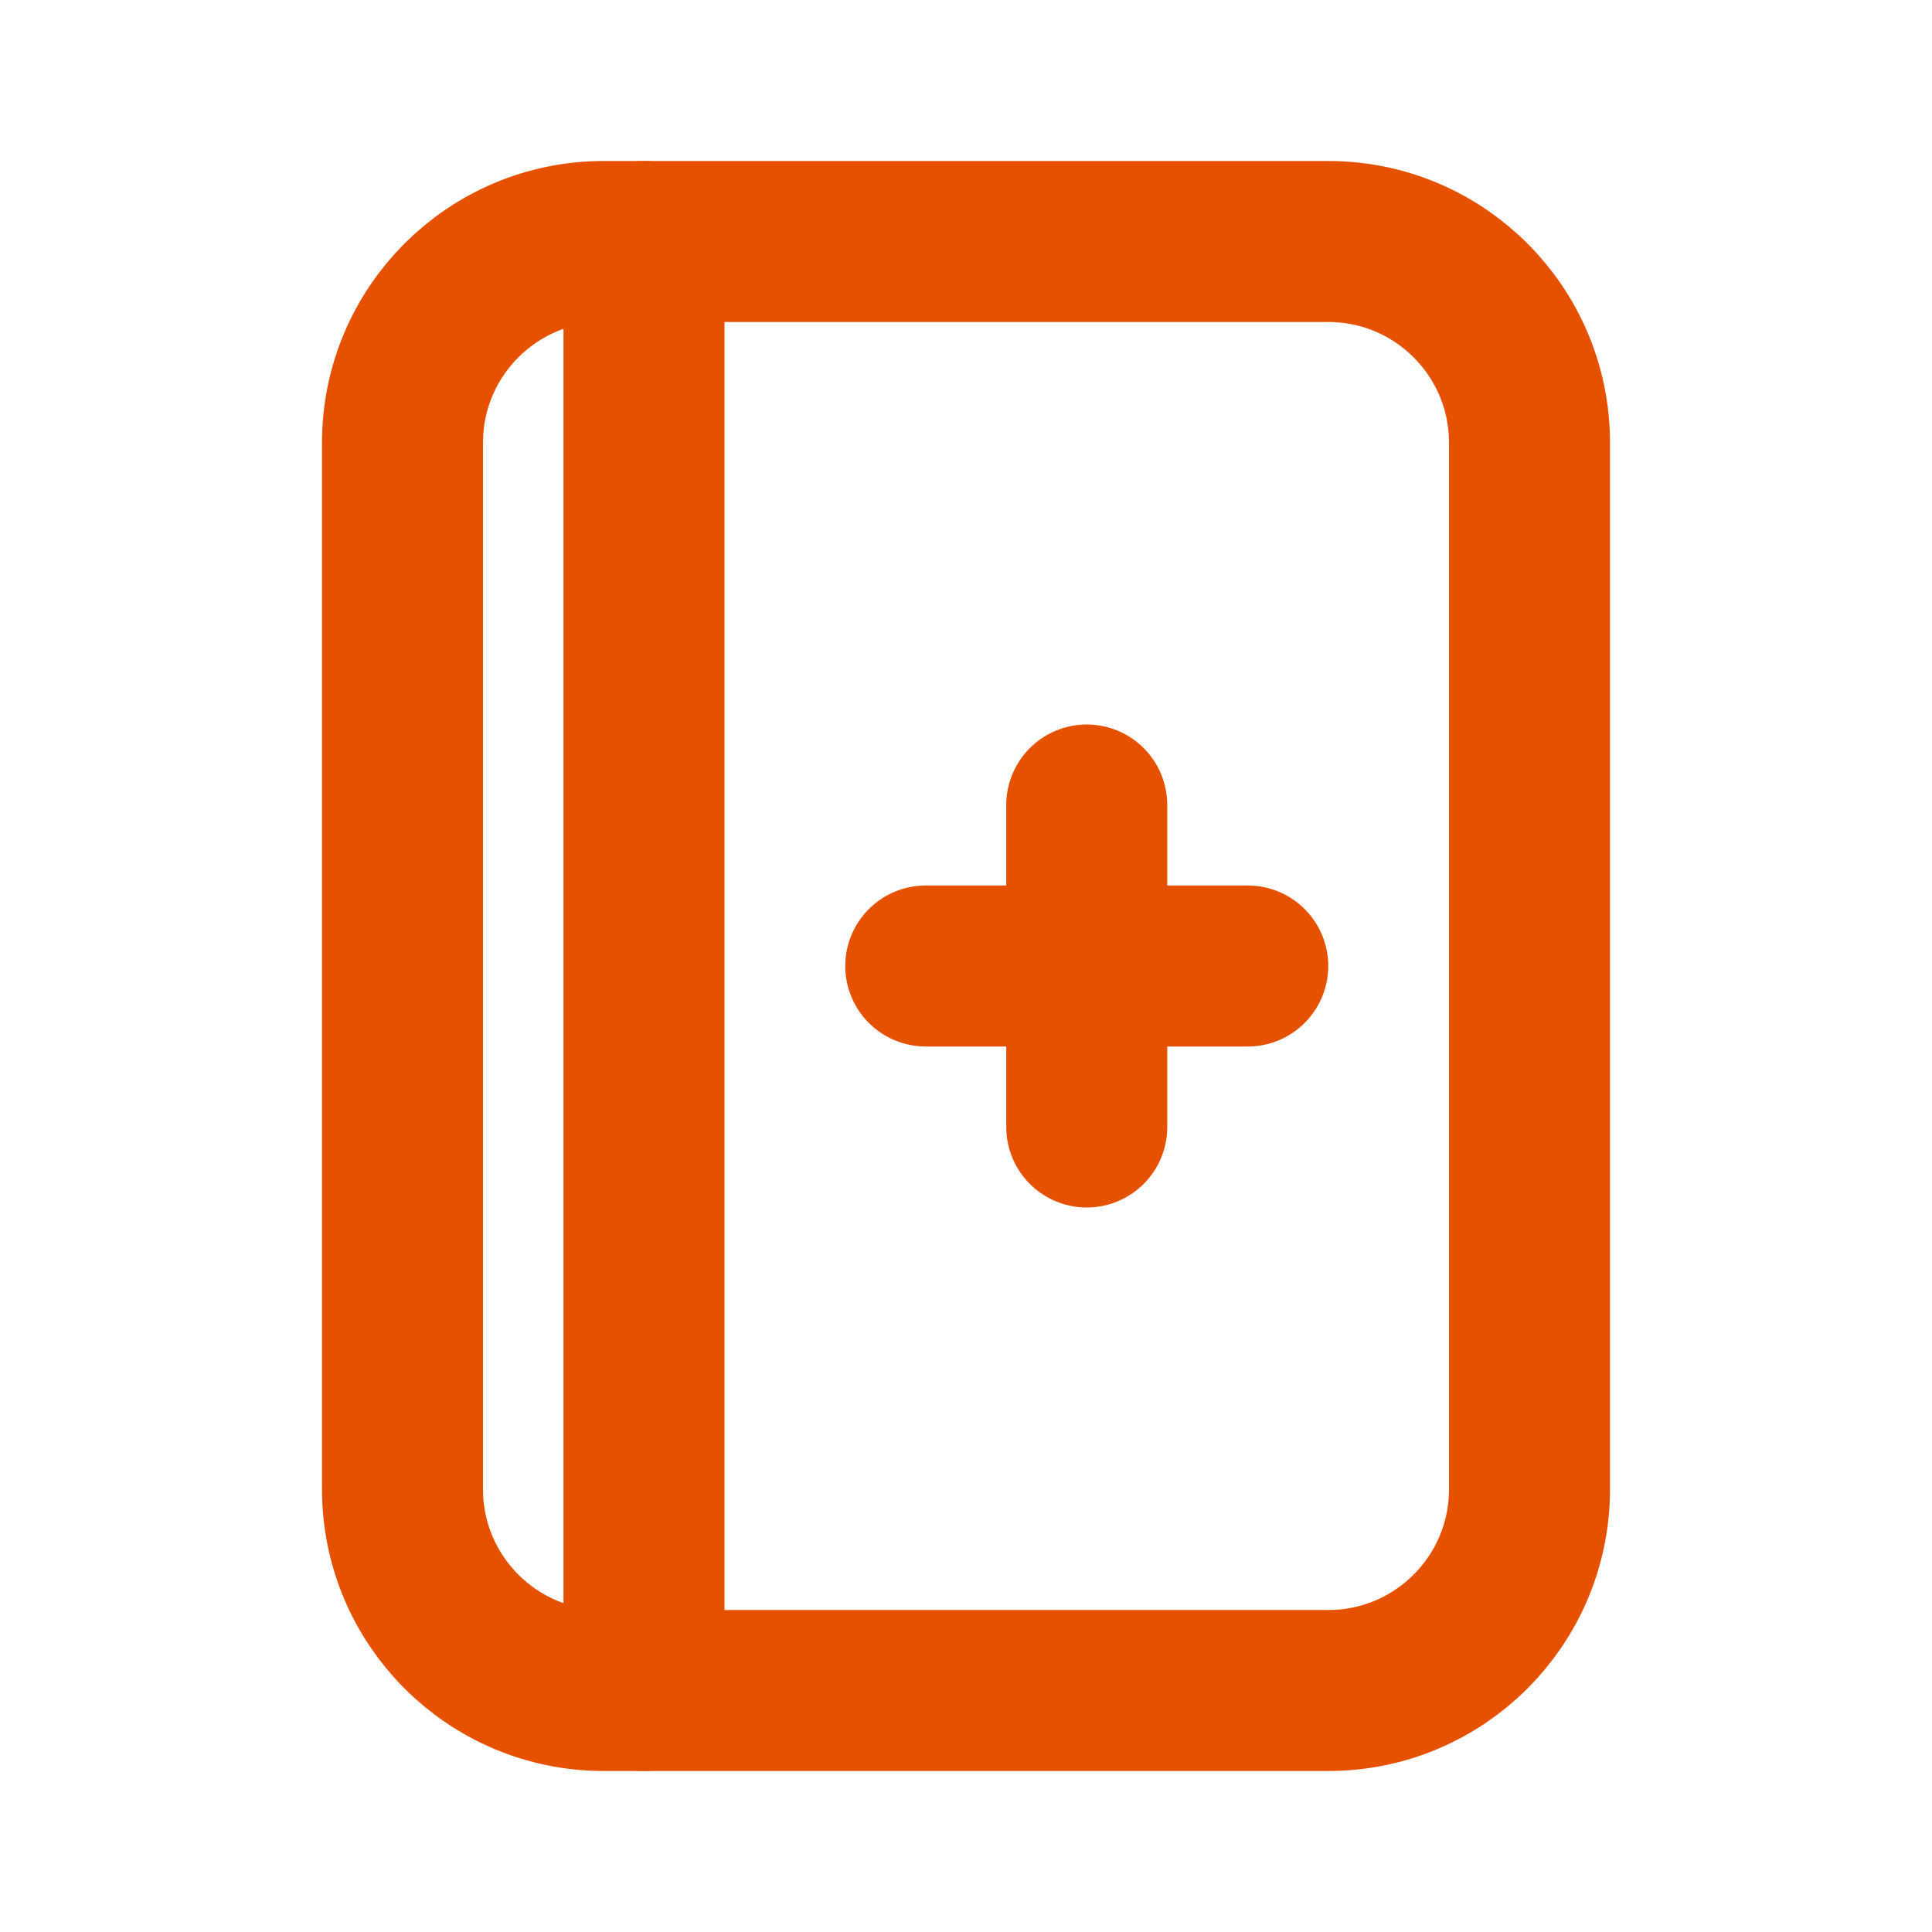
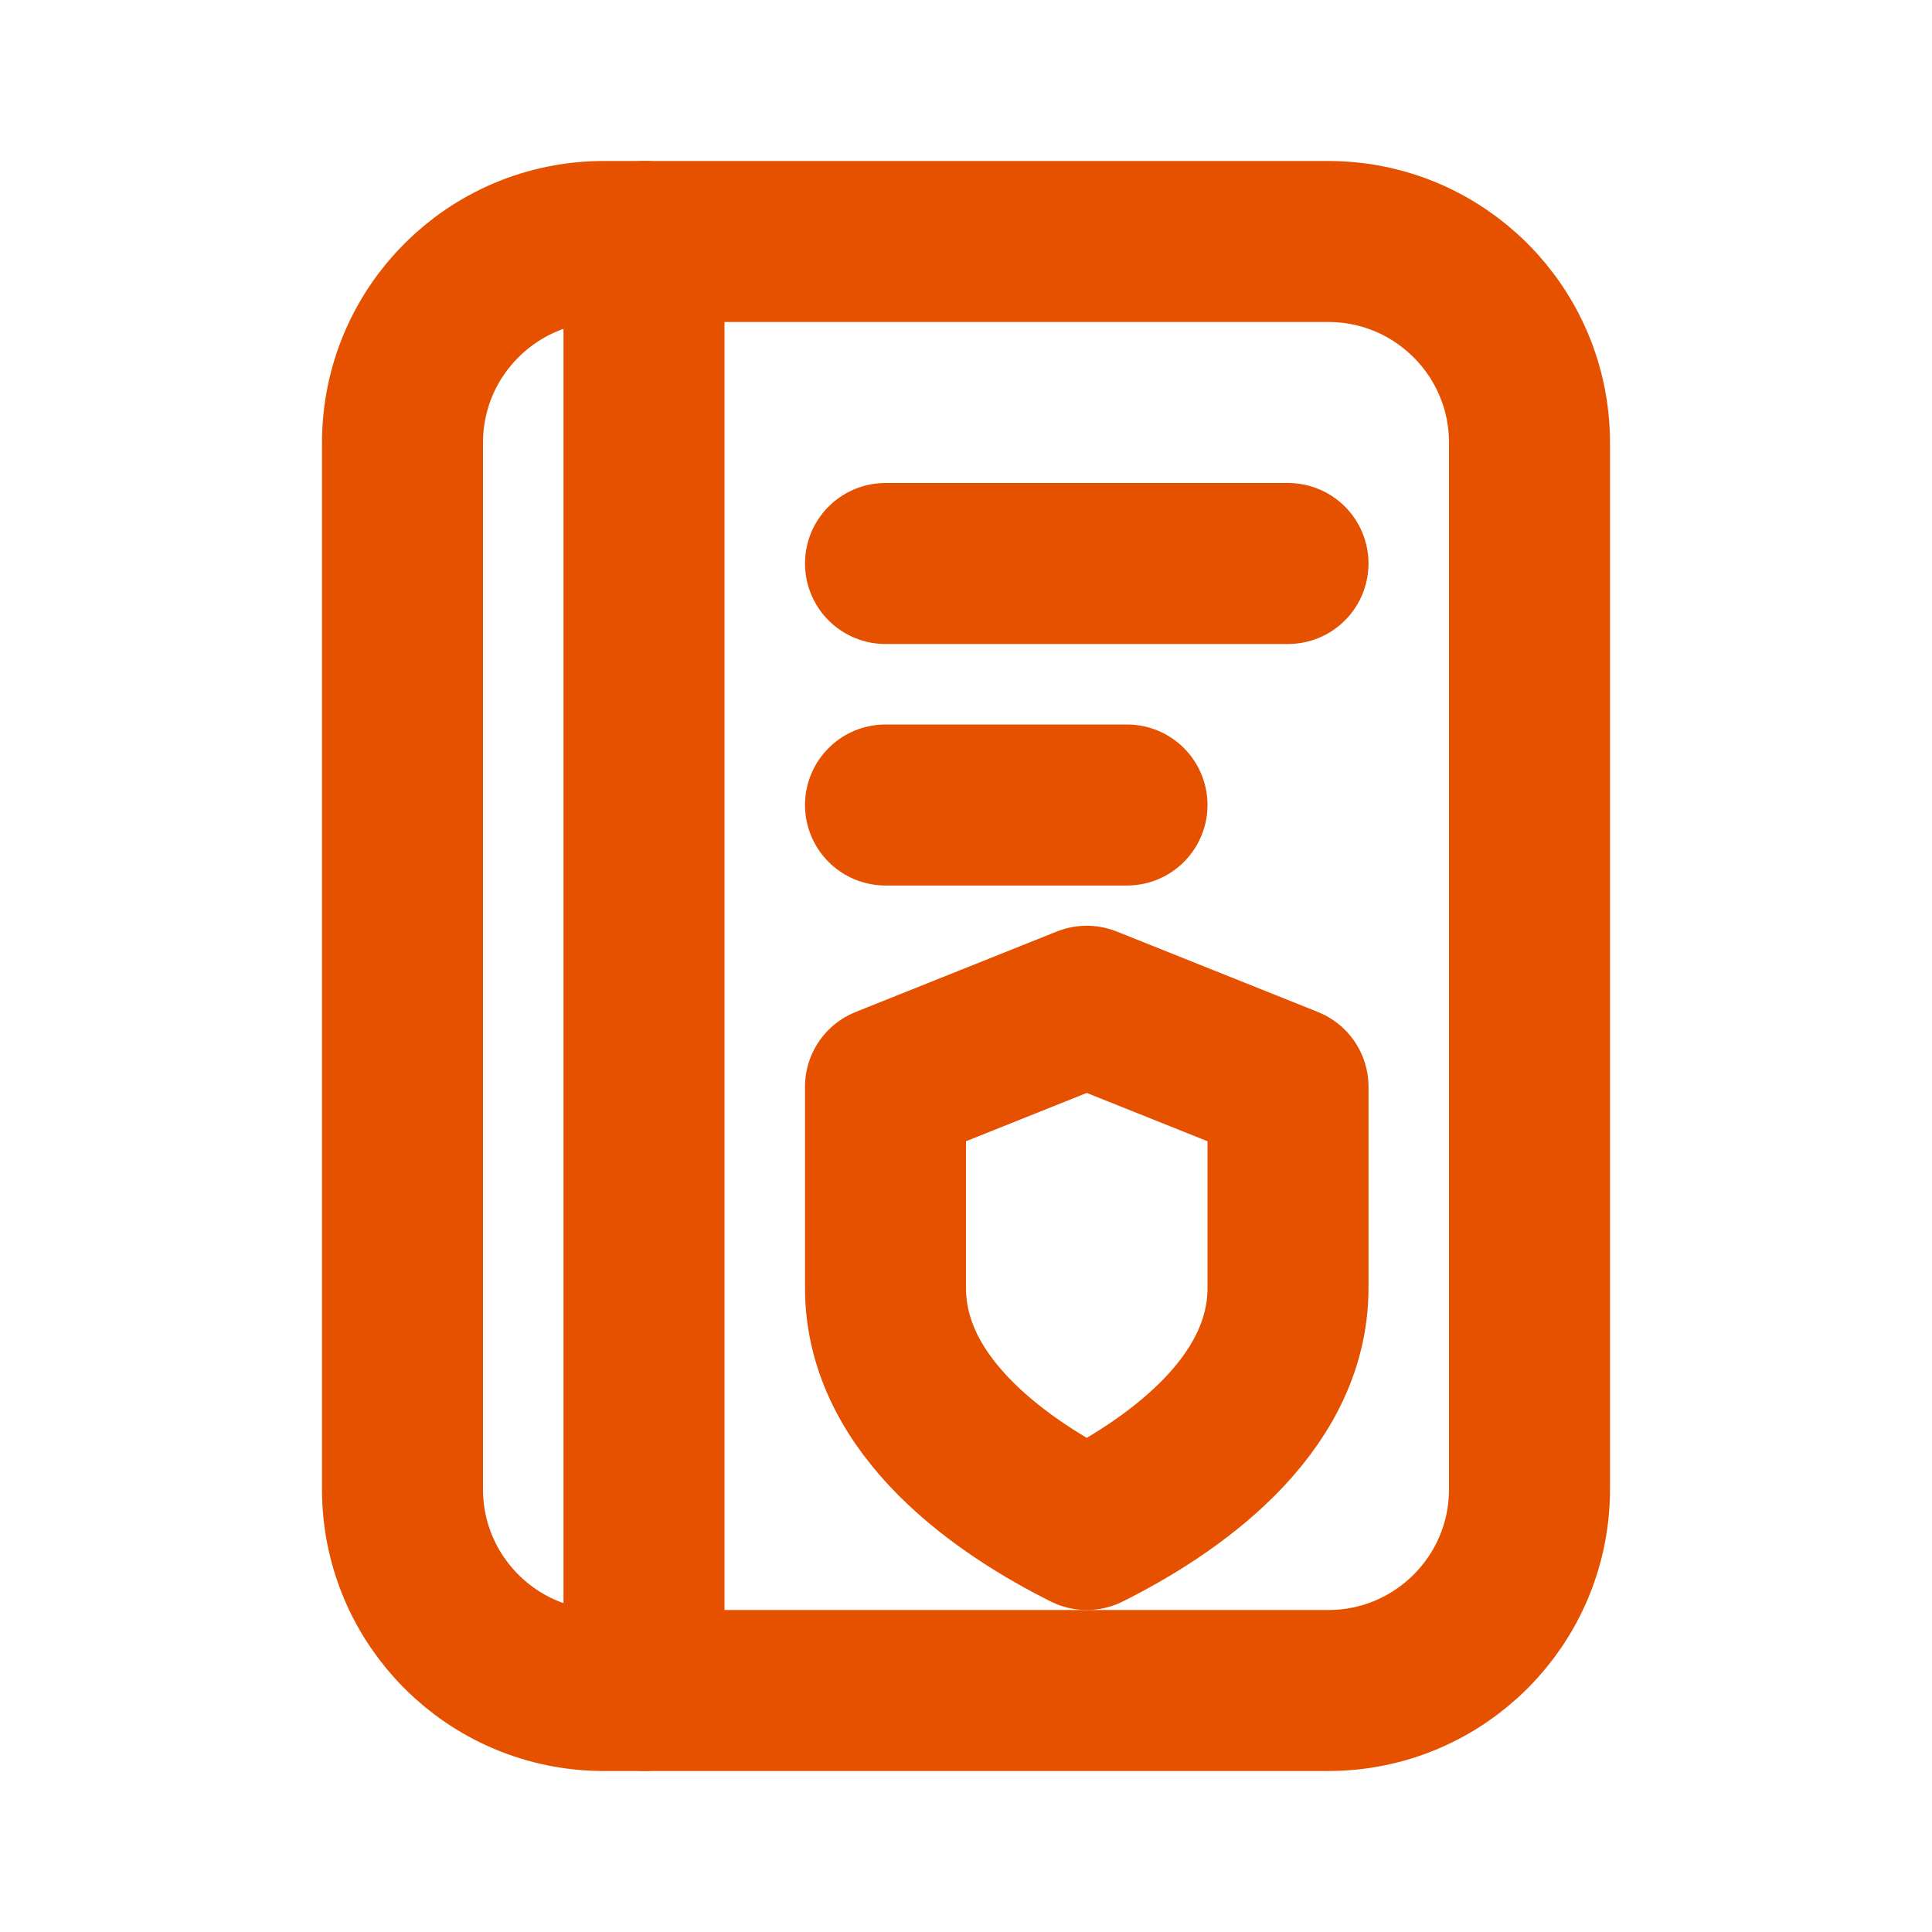
<svg xmlns="http://www.w3.org/2000/svg" viewBox="0 0 24 24" width="24" height="24" fill="none" stroke="#E65100" stroke-width="2" stroke-linecap="round" stroke-linejoin="round">
  <rect x="5" y="3" width="14" height="18" rx="2.5" />
  <line x1="8" y1="3" x2="8" y2="21" />
-   <line x1="13.5" y1="10" x2="13.5" y2="14" />
-   <line x1="11.5" y1="12" x2="15.5" y2="12" />
+   <line x1="11" y1="7" x2="16" y2="7" />
+   <line x1="11" y1="10" x2="14" y2="10" />
+   <path d="M11 13.5v2.5c0 1.5 1.5 2.5 2.5 3 1-.5 2.5-1.5 2.5-3v-2.5l-2.5-1-2.5 1z" />
</svg>
